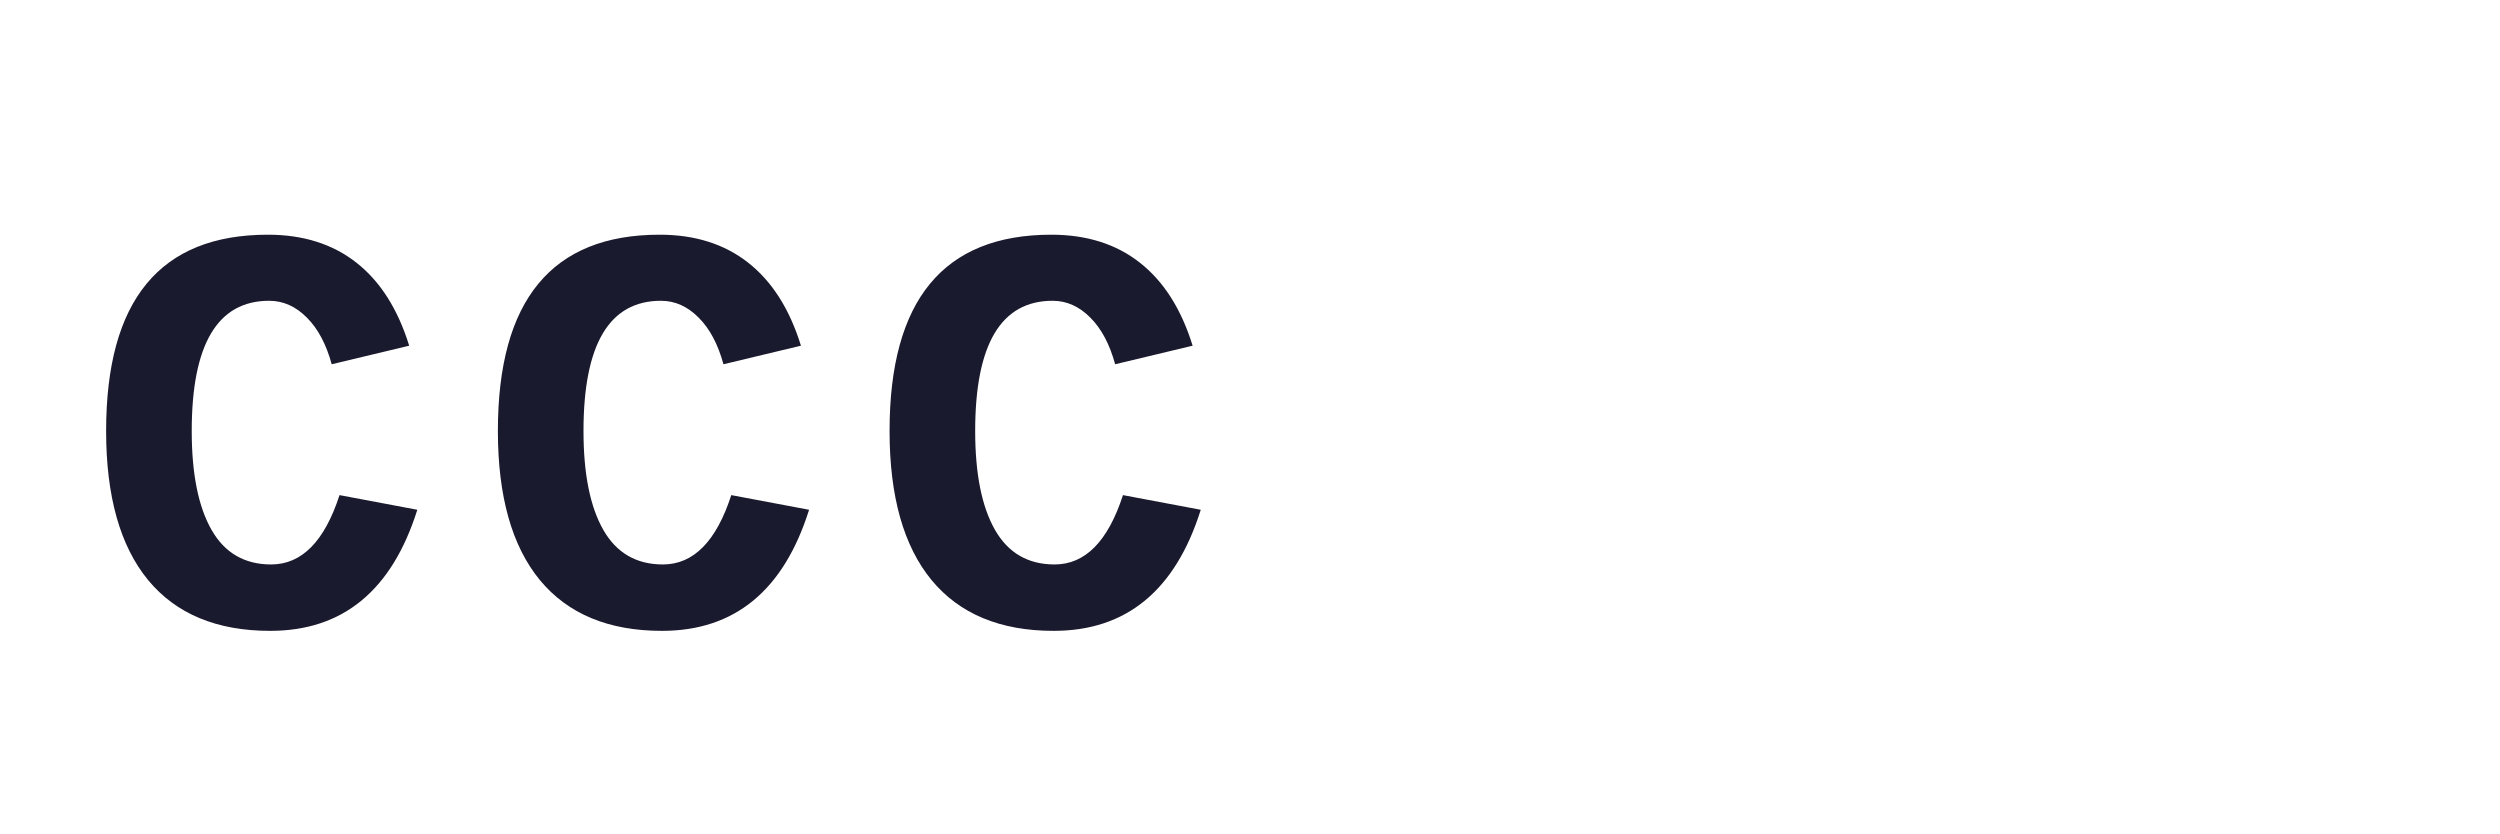
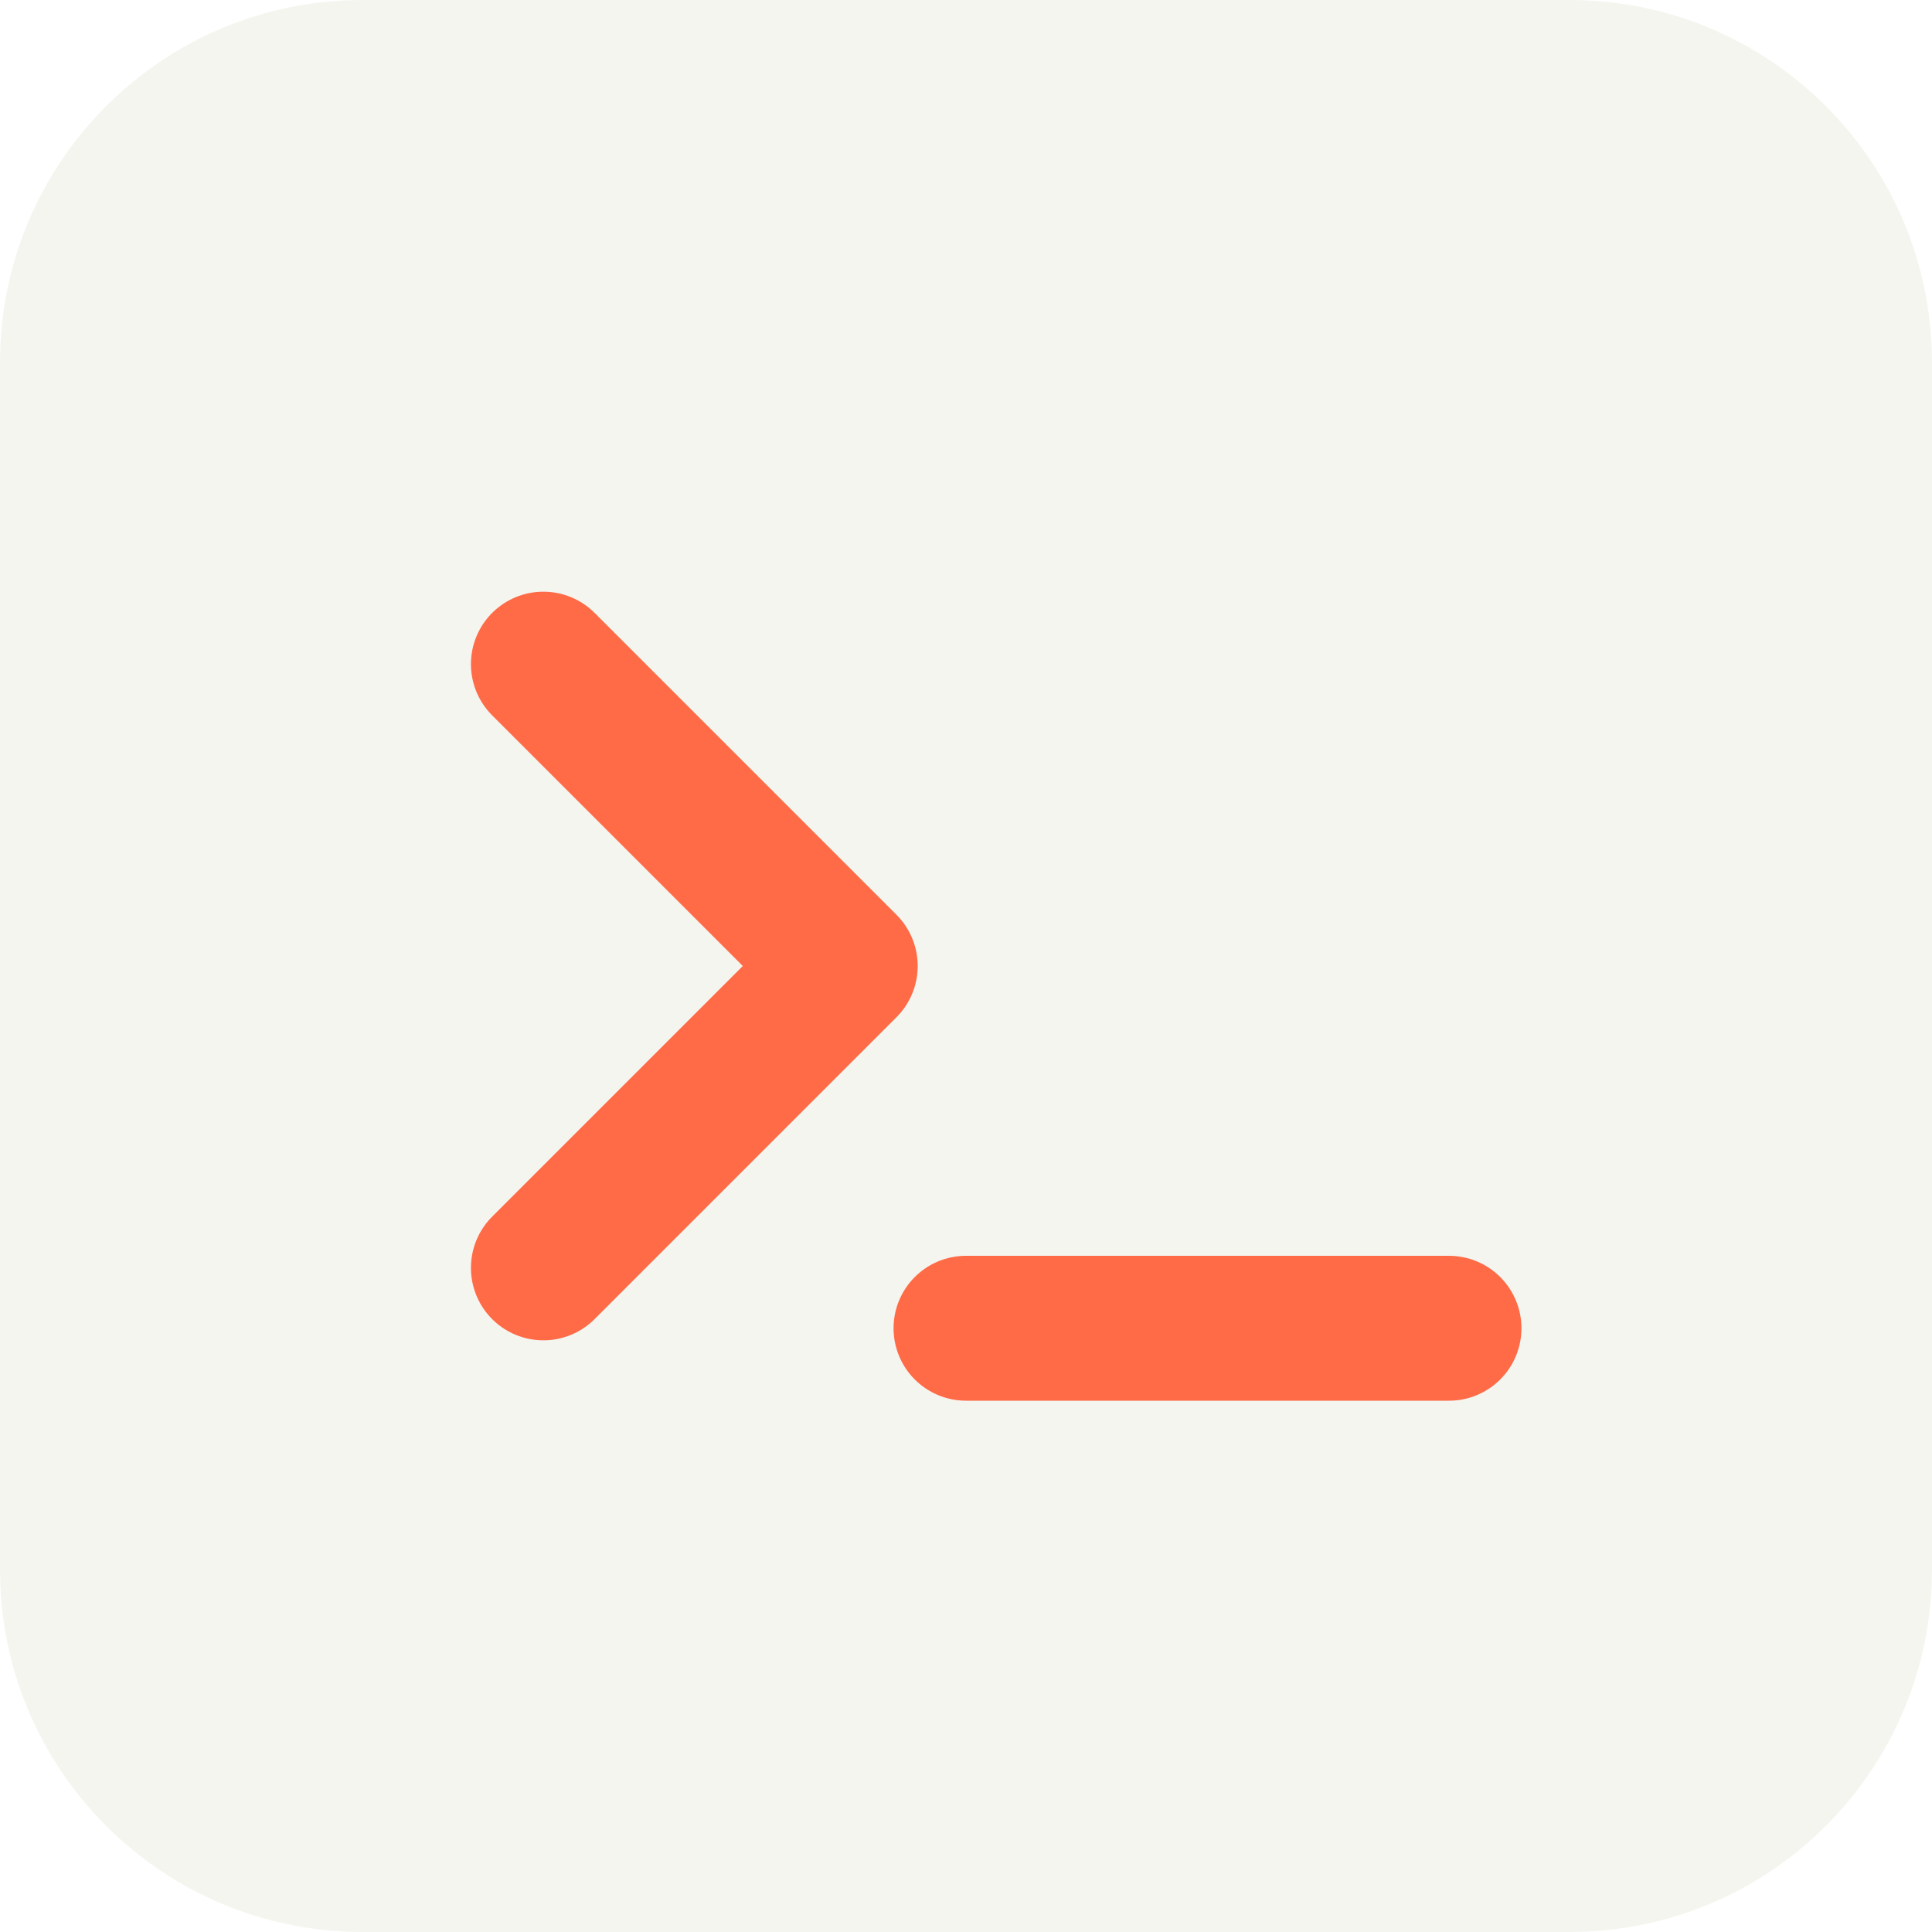
- <svg xmlns="http://www.w3.org/2000/svg" viewBox="0 0 120 40" fill="none">
-   <text x="4" y="30" font-family="monospace, 'Courier New'" font-size="28" font-weight="bold" fill="#1a1a2e" letter-spacing="2">CCC</text>
+ <svg xmlns="http://www.w3.org/2000/svg" viewBox="0 0 32 32">
+   <rect width="32" height="32" rx="6" fill="#F5F5F0" />
+   <path d="M9 11l5 5-5 5M16 22h8" stroke="#FF6B47" stroke-width="2.4" fill="none" stroke-linecap="round" stroke-linejoin="round" />
</svg>
